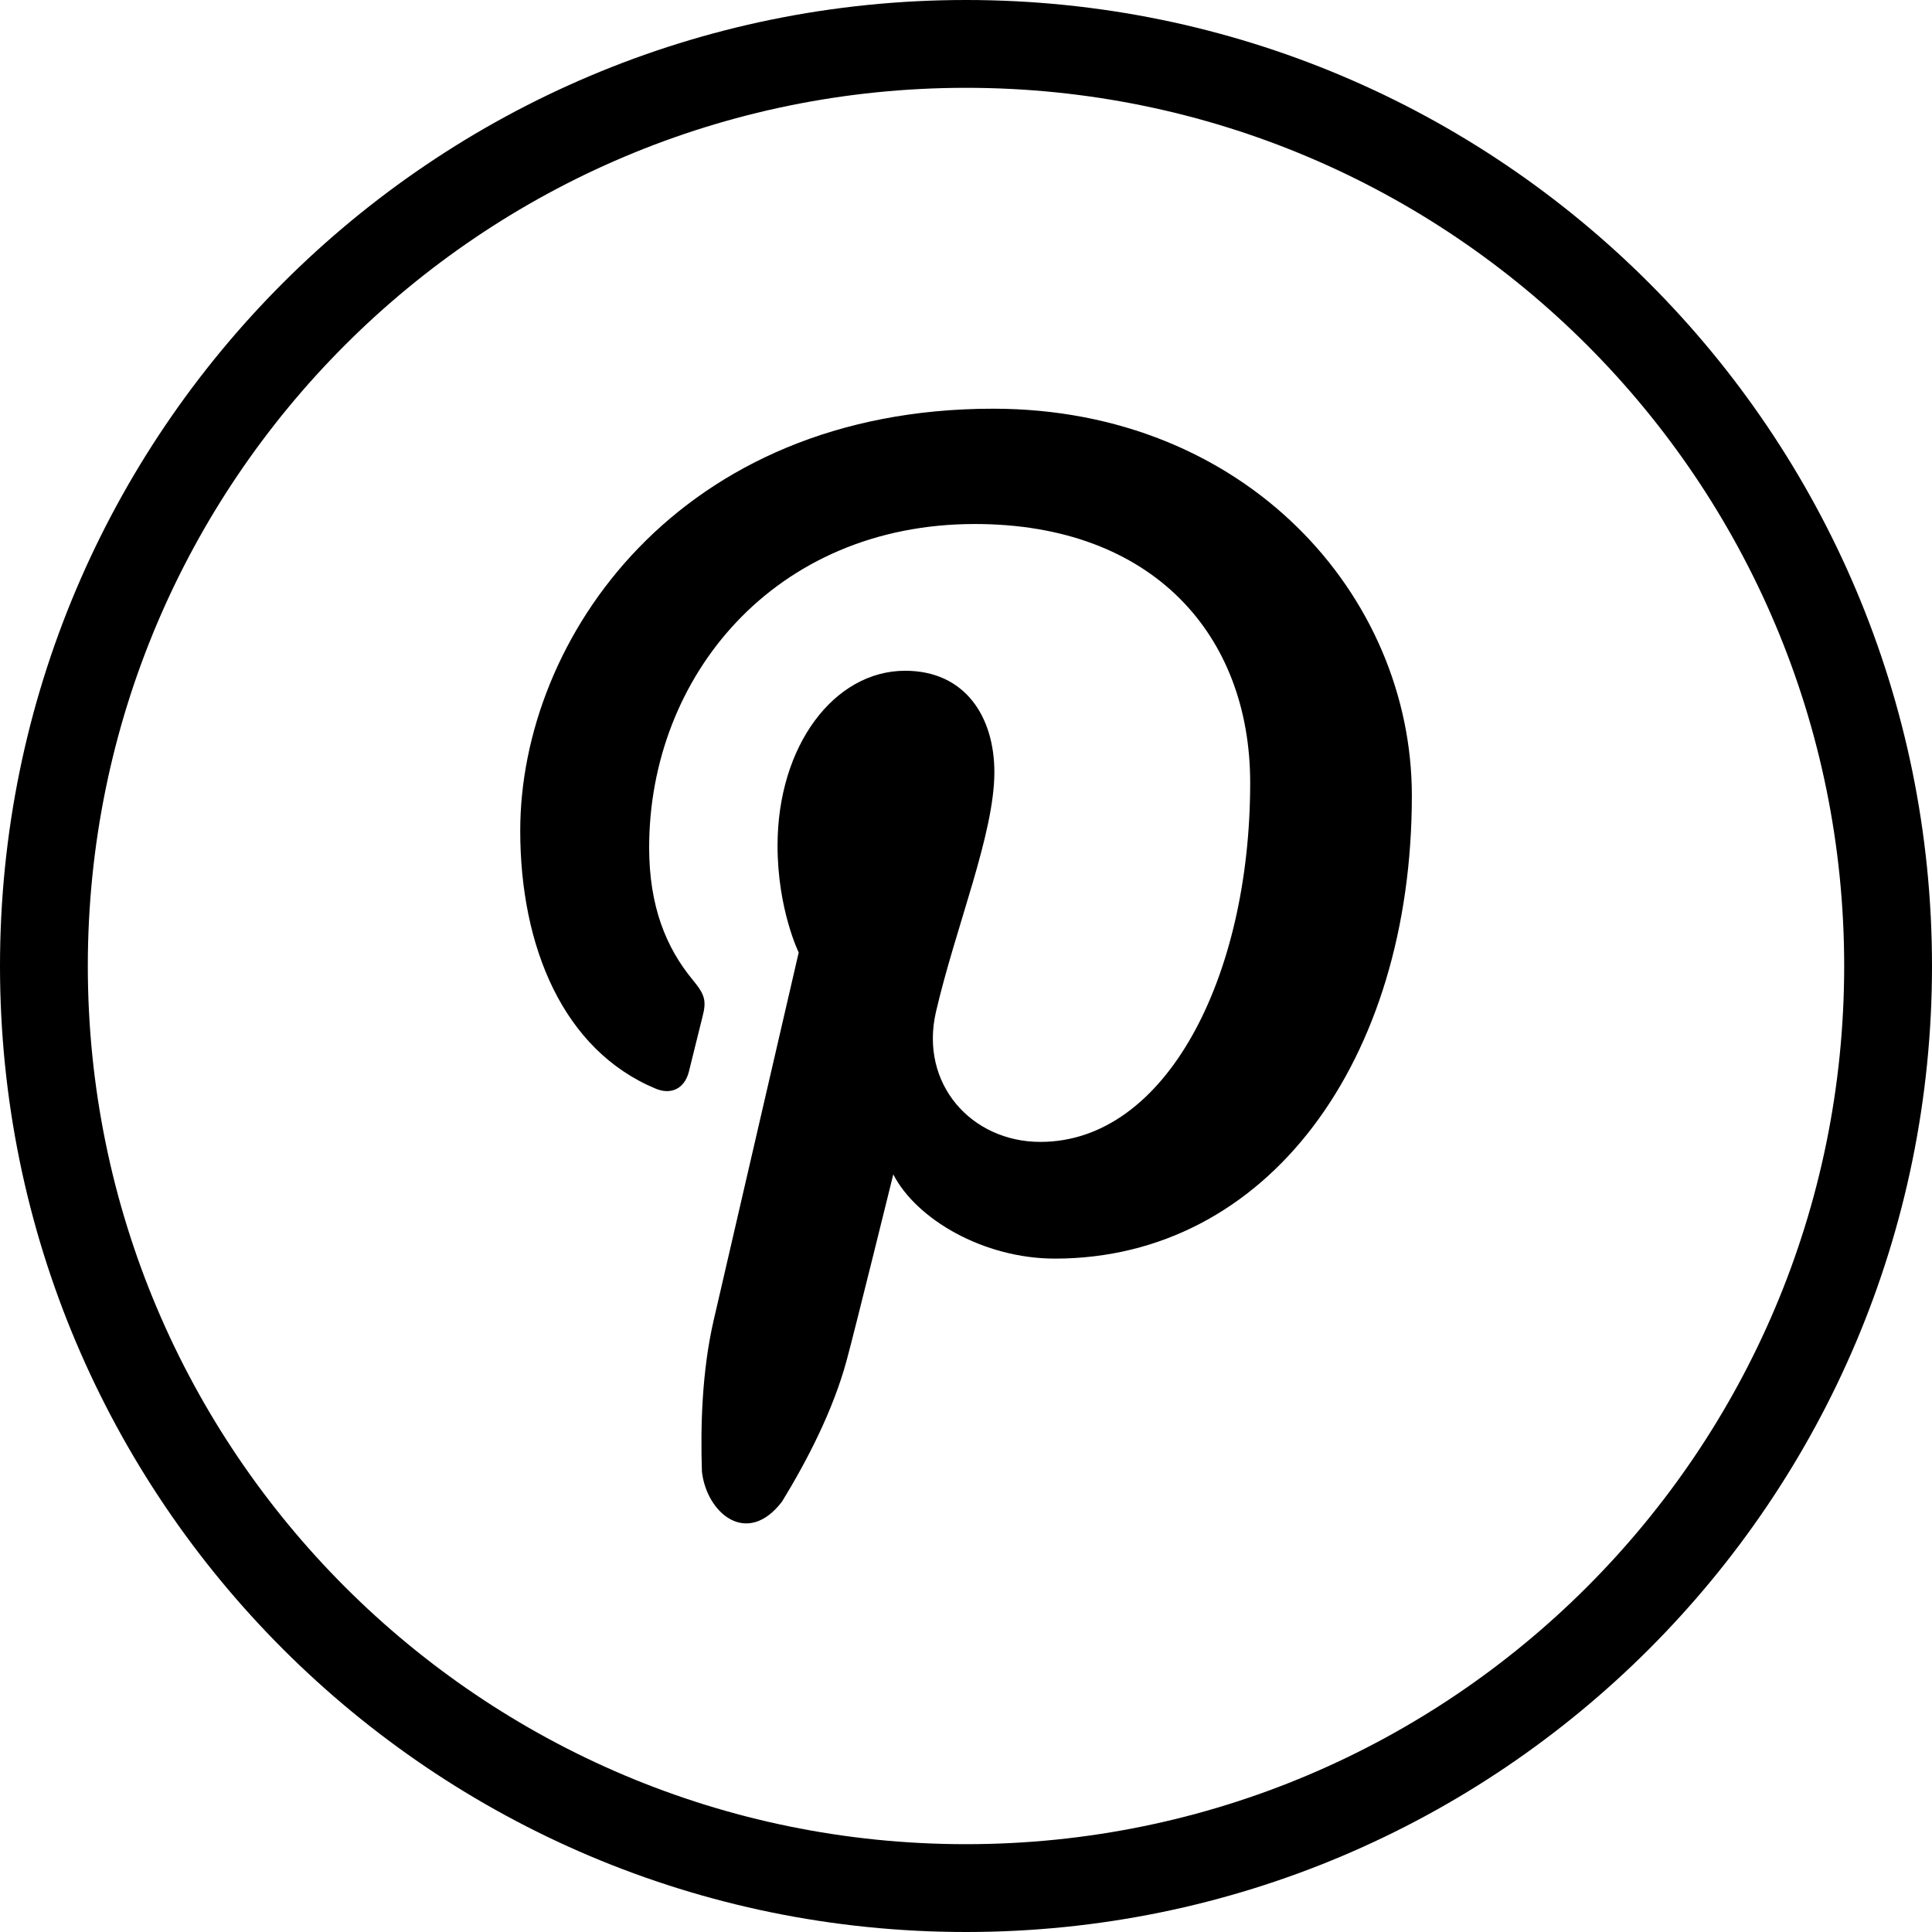
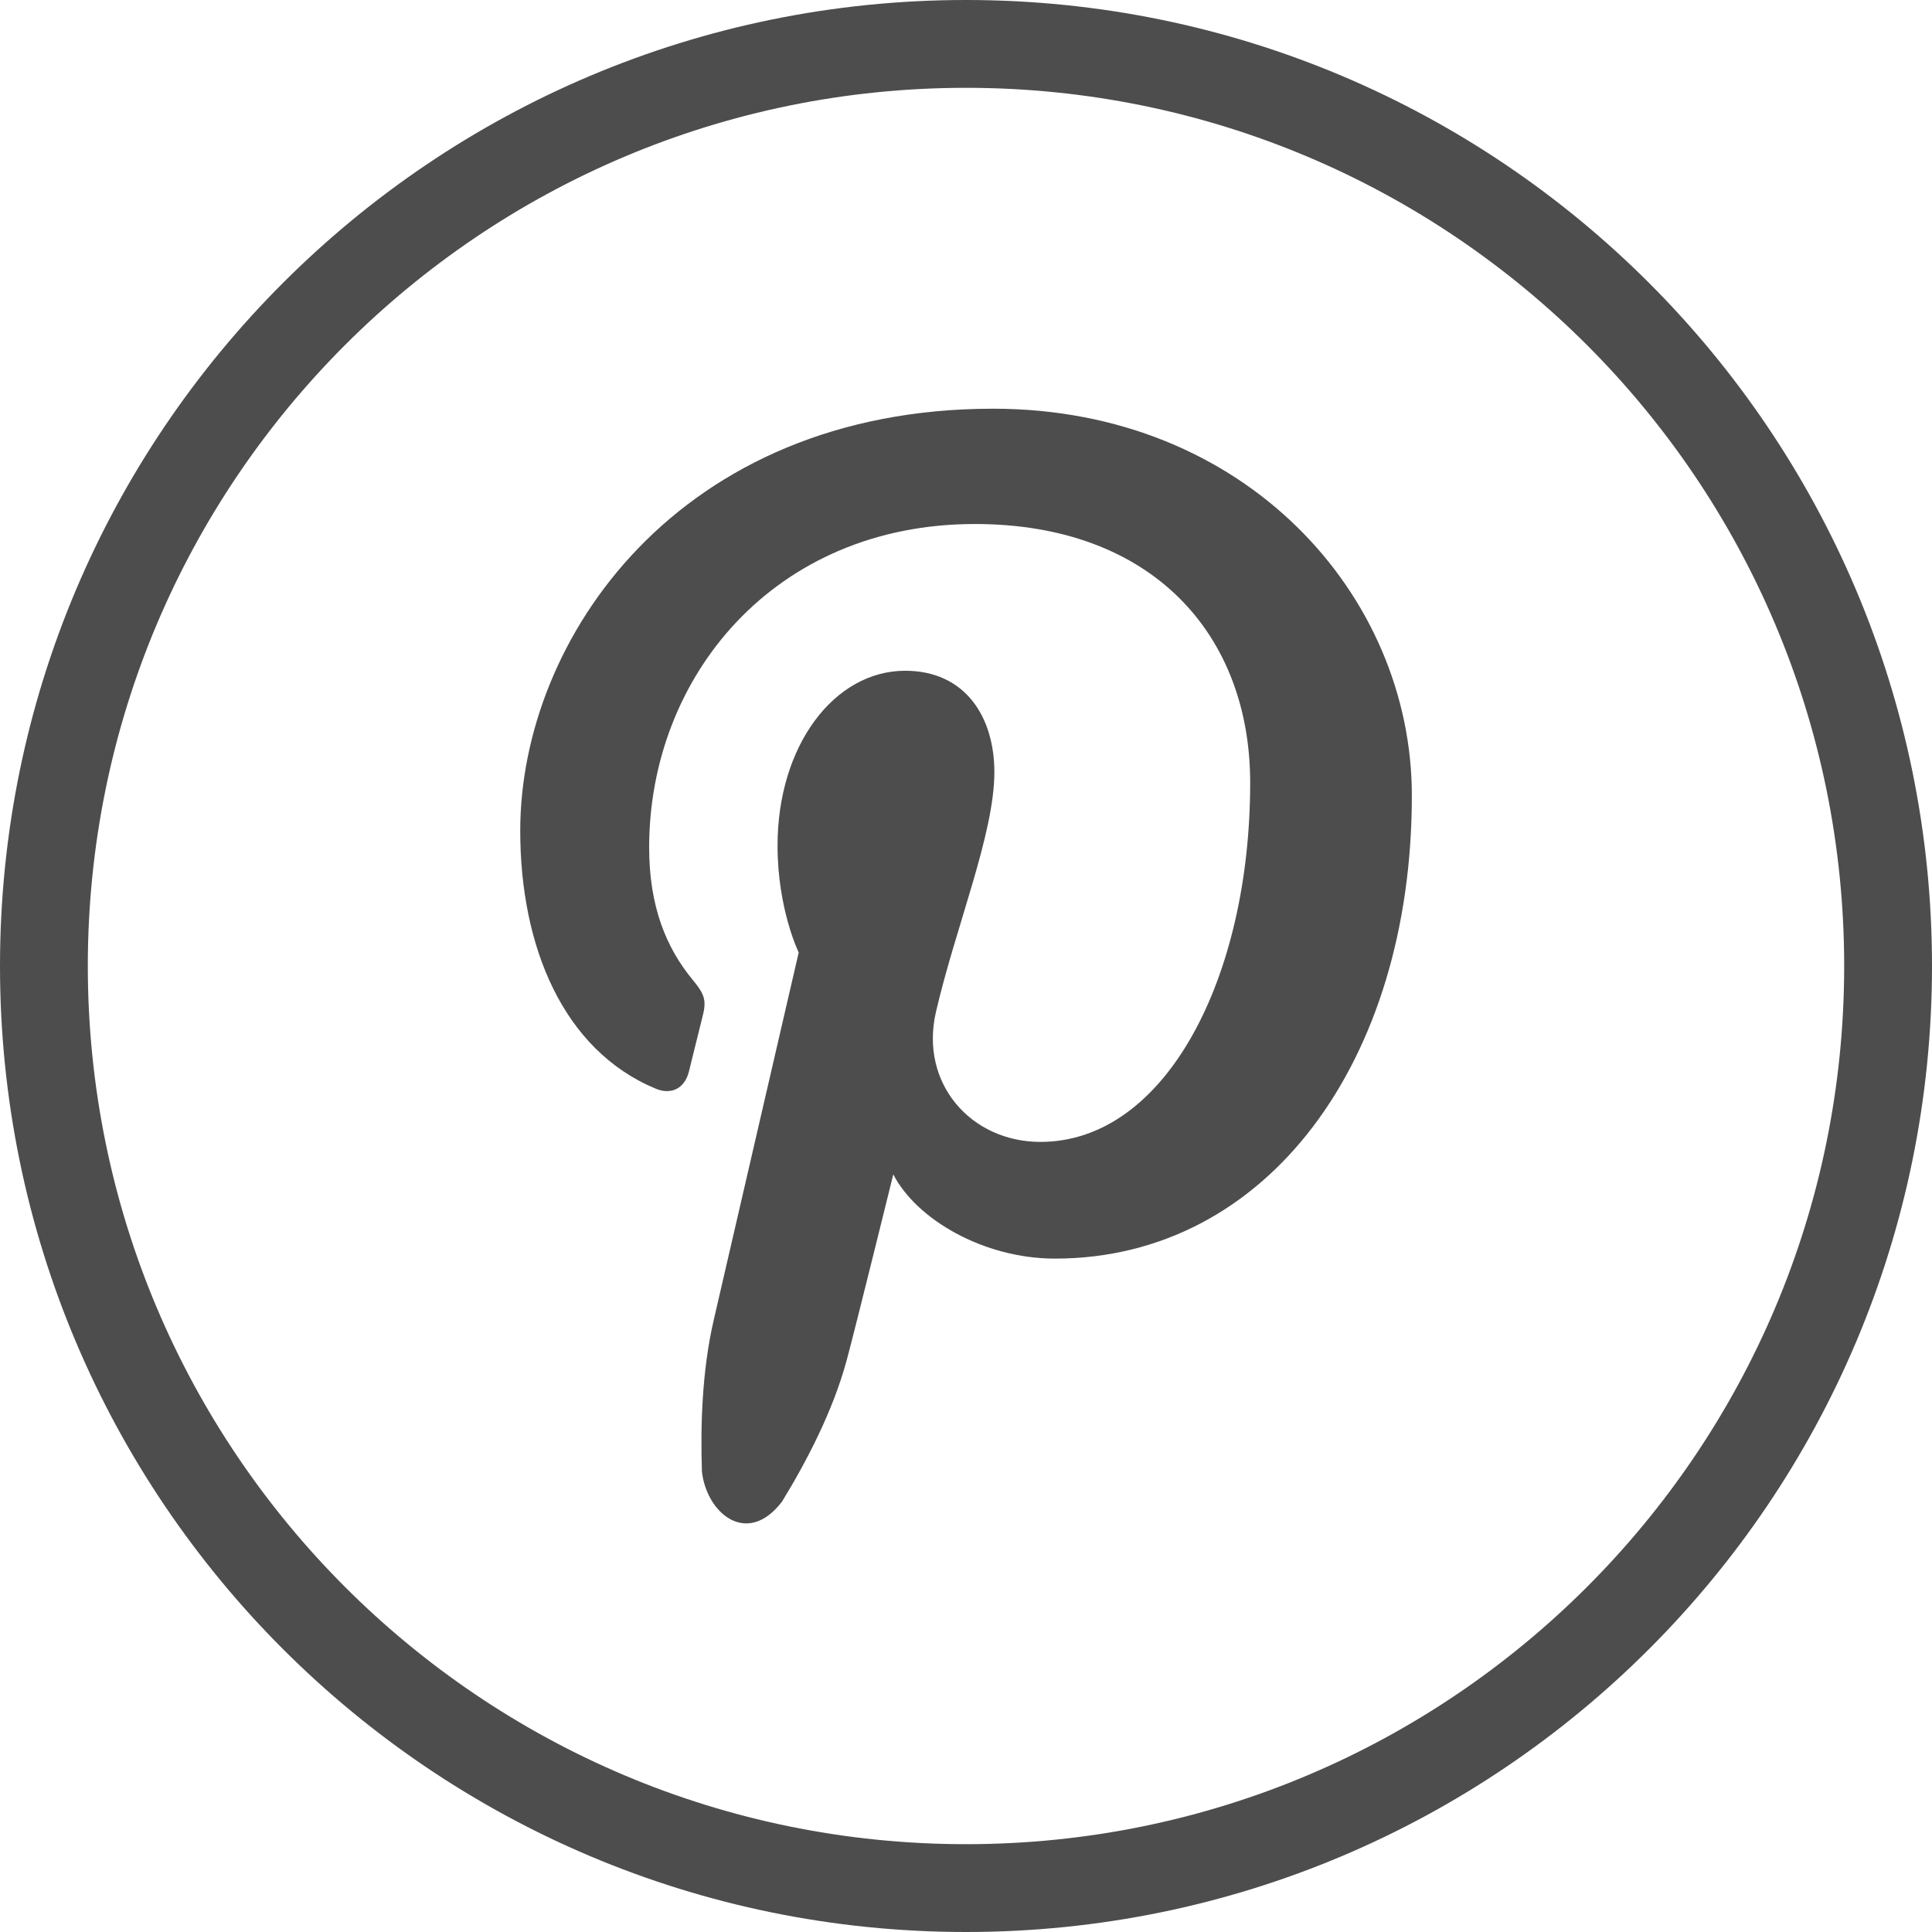
<svg xmlns="http://www.w3.org/2000/svg" version="1.1" id="Capa_1" x="0px" y="0px" width="612px" height="612px" viewBox="0 0 612 612" style="enable-background:new 0 0 612 612;" xml:space="preserve">
-   <g>
-     <g>
-       <path d="M447.232,252.033c0-63.453-52.659-122.567-132.664-122.567c-99.589,0-149.773,72.884-149.773,133.667    c0,36.803,13.631,69.545,42.923,81.73c4.785,2.003,9.097,0.056,10.488-5.342c0.946-3.755,3.254-13.241,4.256-17.163    c1.419-5.369,0.862-7.233-3.004-11.935c-8.457-10.209-13.826-23.339-13.826-41.978c0-54.051,39.613-102.454,103.178-102.454    c56.276,0,87.21,35.106,87.21,81.98c0,61.701-26.733,113.749-66.457,113.749c-21.949,0-38.334-18.499-33.076-41.198    c6.287-27.095,18.499-56.36,18.499-75.916c0-17.498-9.208-32.13-28.263-32.13c-22.421,0-40.42,23.673-40.42,55.386    c0,20.196,6.704,33.854,6.704,33.854s-22.95,99.228-26.956,116.586c-3.645,15.829-4.201,33.215-3.7,47.903    c1.53,13.186,14.299,23.924,25.37,9.458c7.789-12.713,16.163-28.764,20.502-44.843c2.587-9.514,14.744-58.808,14.744-58.808    c7.288,14.188,28.569,26.678,51.213,26.678C401.527,398.662,447.232,335.96,447.232,252.033z" />
-       <path d="M612,306C612,137.004,474.995,0,306,0C137.004,0,0,137.004,0,306c0,168.995,137.004,306,306,306    C474.995,612,612,474.995,612,306z M27.818,306C27.818,152.36,152.36,27.818,306,27.818S584.182,152.36,584.182,306    S459.64,584.182,306,584.182S27.818,459.64,27.818,306z" />
+   <defs id="defs113" />
+   <g id="g73" style="fill:#4d4d4d">
+     <g id="g75" style="fill:#4d4d4d">
+       <path d="M447.232,252.033c0-63.453-52.659-122.567-132.664-122.567c-99.589,0-149.773,72.884-149.773,133.667    c0,36.803,13.631,69.545,42.923,81.73c4.785,2.003,9.097,0.056,10.488-5.342c0.946-3.755,3.254-13.241,4.256-17.163    c1.419-5.369,0.862-7.233-3.004-11.935c-8.457-10.209-13.826-23.339-13.826-41.978c0-54.051,39.613-102.454,103.178-102.454    c56.276,0,87.21,35.106,87.21,81.98c0,61.701-26.733,113.749-66.457,113.749c-21.949,0-38.334-18.499-33.076-41.198    c6.287-27.095,18.499-56.36,18.499-75.916c0-17.498-9.208-32.13-28.263-32.13c-22.421,0-40.42,23.673-40.42,55.386    c0,20.196,6.704,33.854,6.704,33.854s-22.95,99.228-26.956,116.586c-3.645,15.829-4.201,33.215-3.7,47.903    c1.53,13.186,14.299,23.924,25.37,9.458c7.789-12.713,16.163-28.764,20.502-44.843c2.587-9.514,14.744-58.808,14.744-58.808    c7.288,14.188,28.569,26.678,51.213,26.678C401.527,398.662,447.232,335.96,447.232,252.033z" id="path77" style="fill:#4d4d4d" />
+       <path d="M612,306C612,137.004,474.995,0,306,0C137.004,0,0,137.004,0,306c0,168.995,137.004,306,306,306    C474.995,612,612,474.995,612,306z M27.818,306C27.818,152.36,152.36,27.818,306,27.818S584.182,152.36,584.182,306    S459.64,584.182,306,584.182S27.818,459.64,27.818,306z" id="path79" style="fill:#4d4d4d" />
    </g>
  </g>
-   <g>
- </g>
-   <g>
- </g>
-   <g>
- </g>
-   <g>
- </g>
-   <g>
- </g>
-   <g>
- </g>
-   <g>
- </g>
-   <g>
- </g>
-   <g>
- </g>
-   <g>
- </g>
-   <g>
- </g>
-   <g>
- </g>
-   <g>
- </g>
-   <g>
- </g>
-   <g>
- </g>
+   <g id="g81" style="fill:#4d4d4d" />
+   <g id="g83" style="fill:#4d4d4d" />
+   <g id="g85" style="fill:#4d4d4d" />
+   <g id="g87" style="fill:#4d4d4d" />
+   <g id="g89" style="fill:#4d4d4d" />
+   <g id="g91" style="fill:#4d4d4d" />
+   <g id="g93" style="fill:#4d4d4d" />
+   <g id="g95" style="fill:#4d4d4d" />
+   <g id="g97" style="fill:#4d4d4d" />
+   <g id="g99" style="fill:#4d4d4d" />
+   <g id="g101" style="fill:#4d4d4d" />
+   <g id="g103" style="fill:#4d4d4d" />
+   <g id="g105" style="fill:#4d4d4d" />
+   <g id="g107" style="fill:#4d4d4d" />
+   <g id="g109" style="fill:#4d4d4d" />
</svg>
